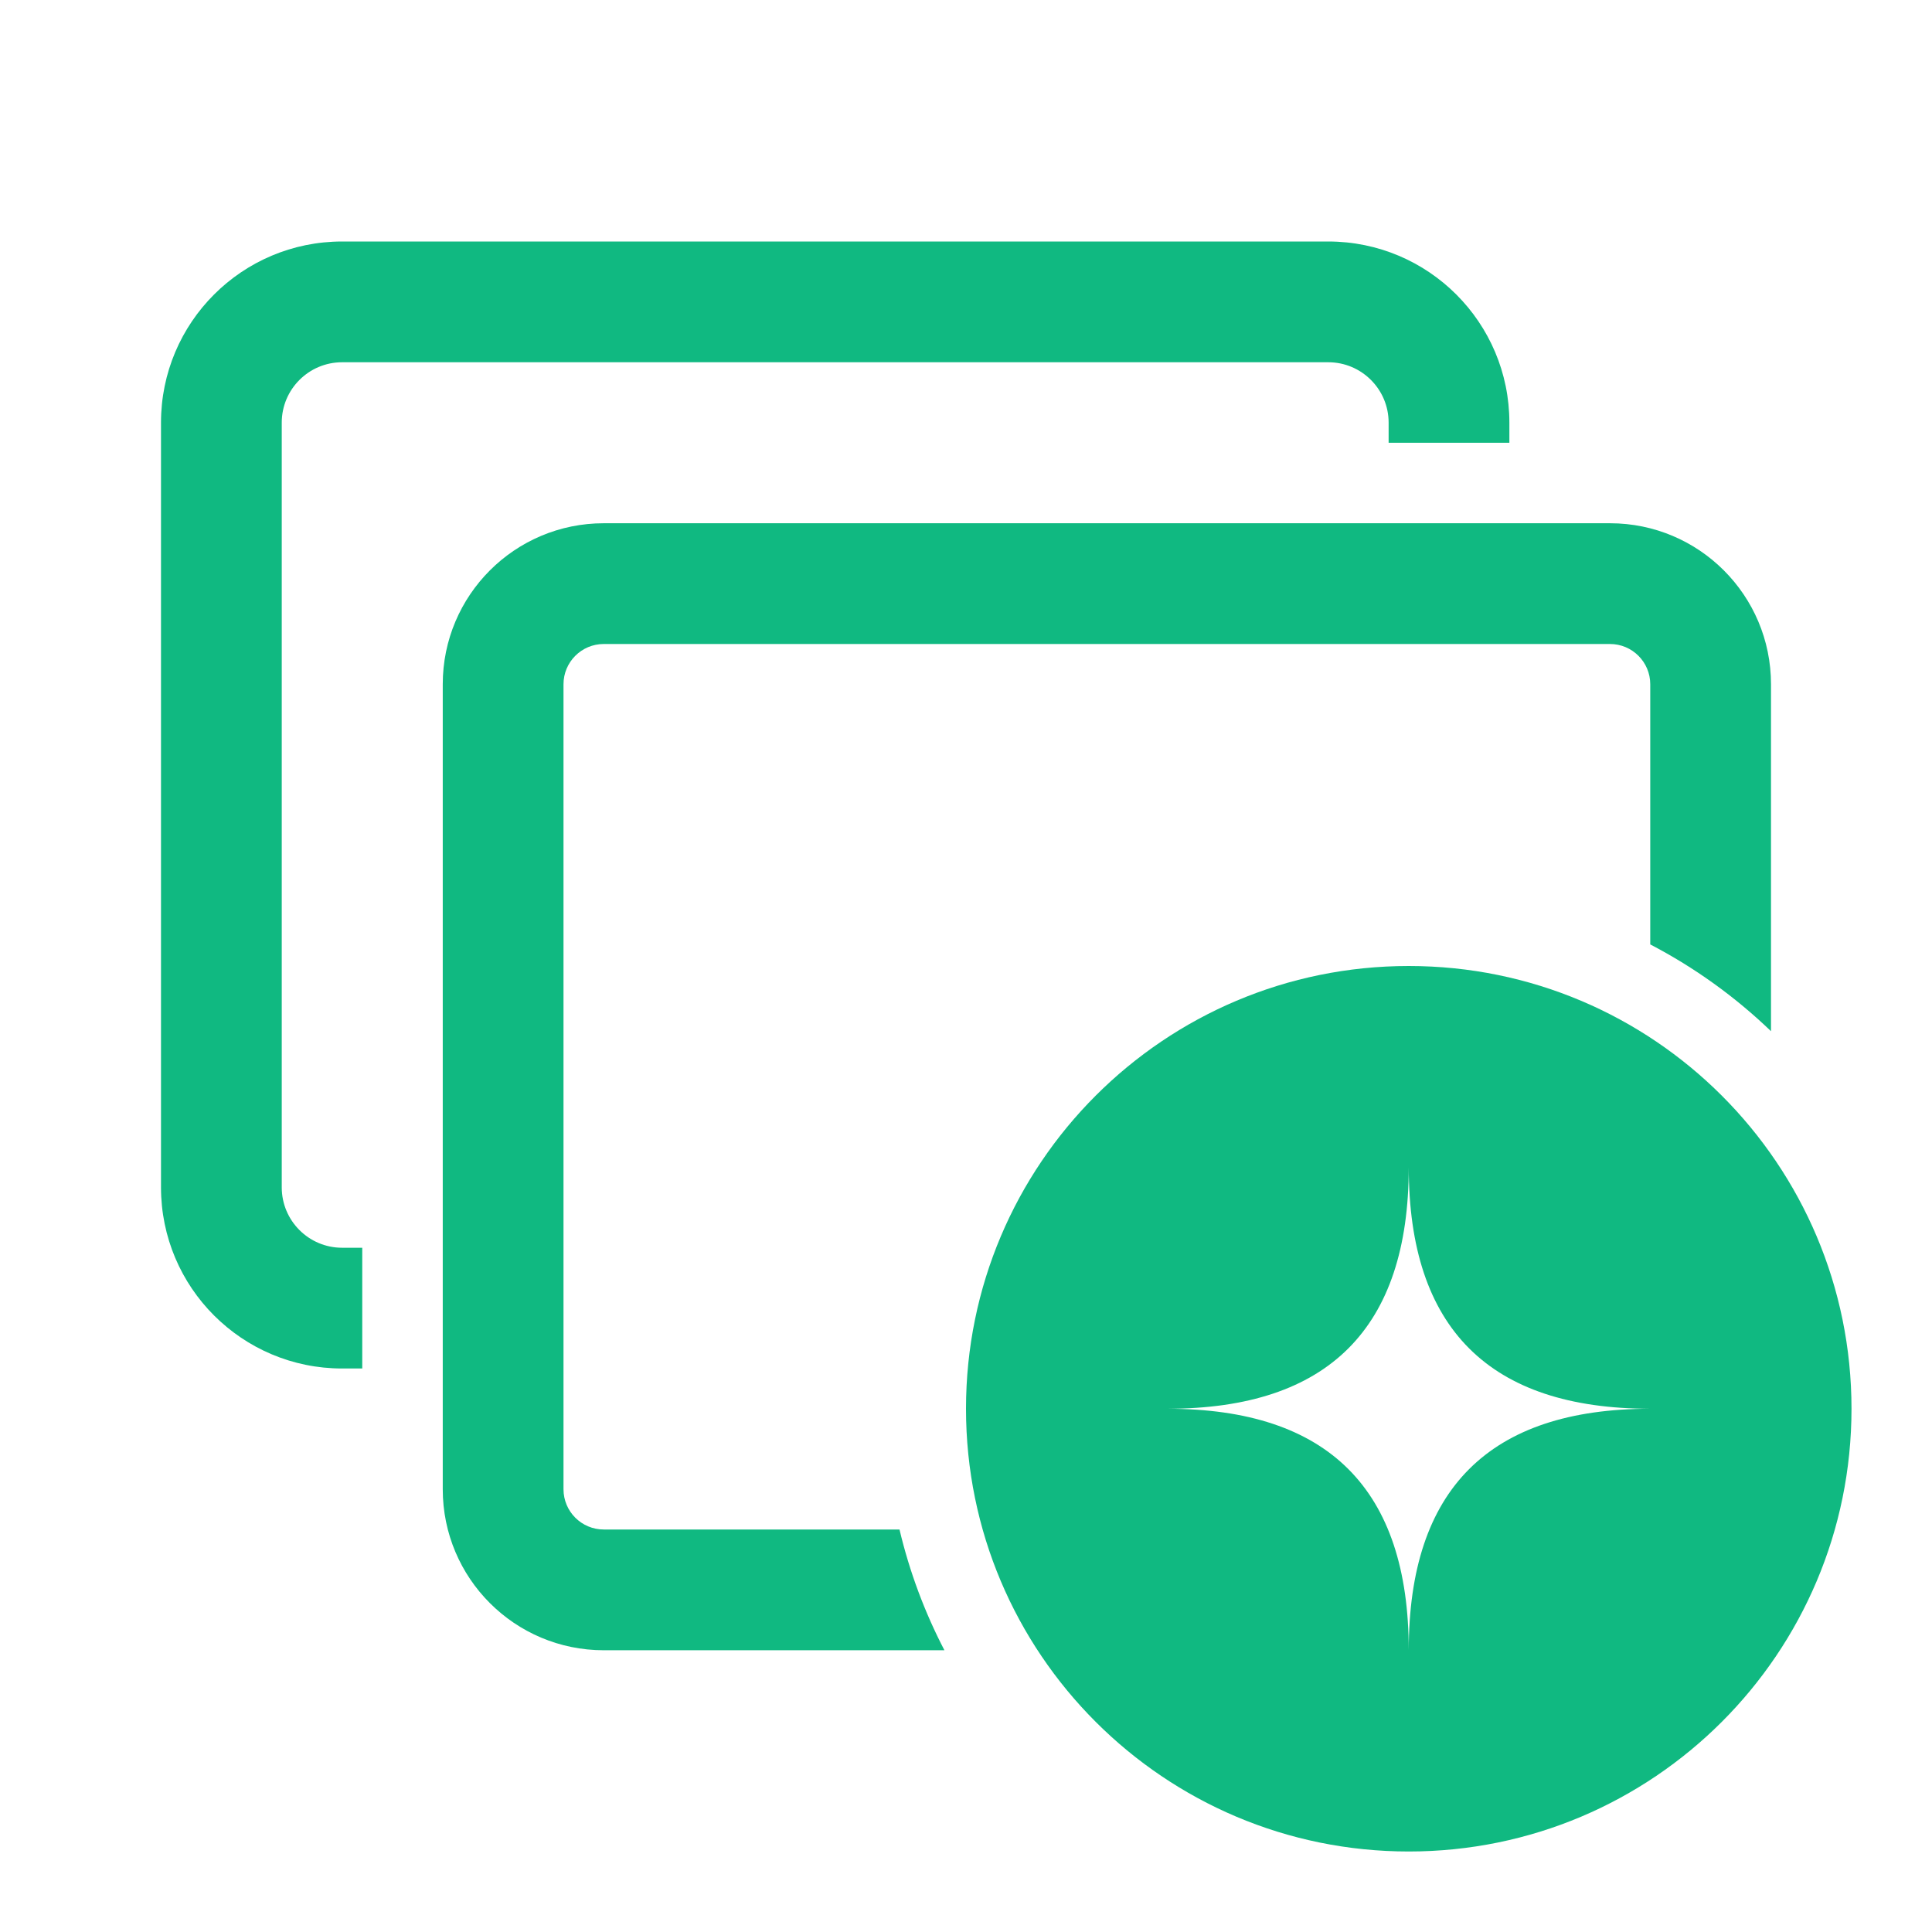
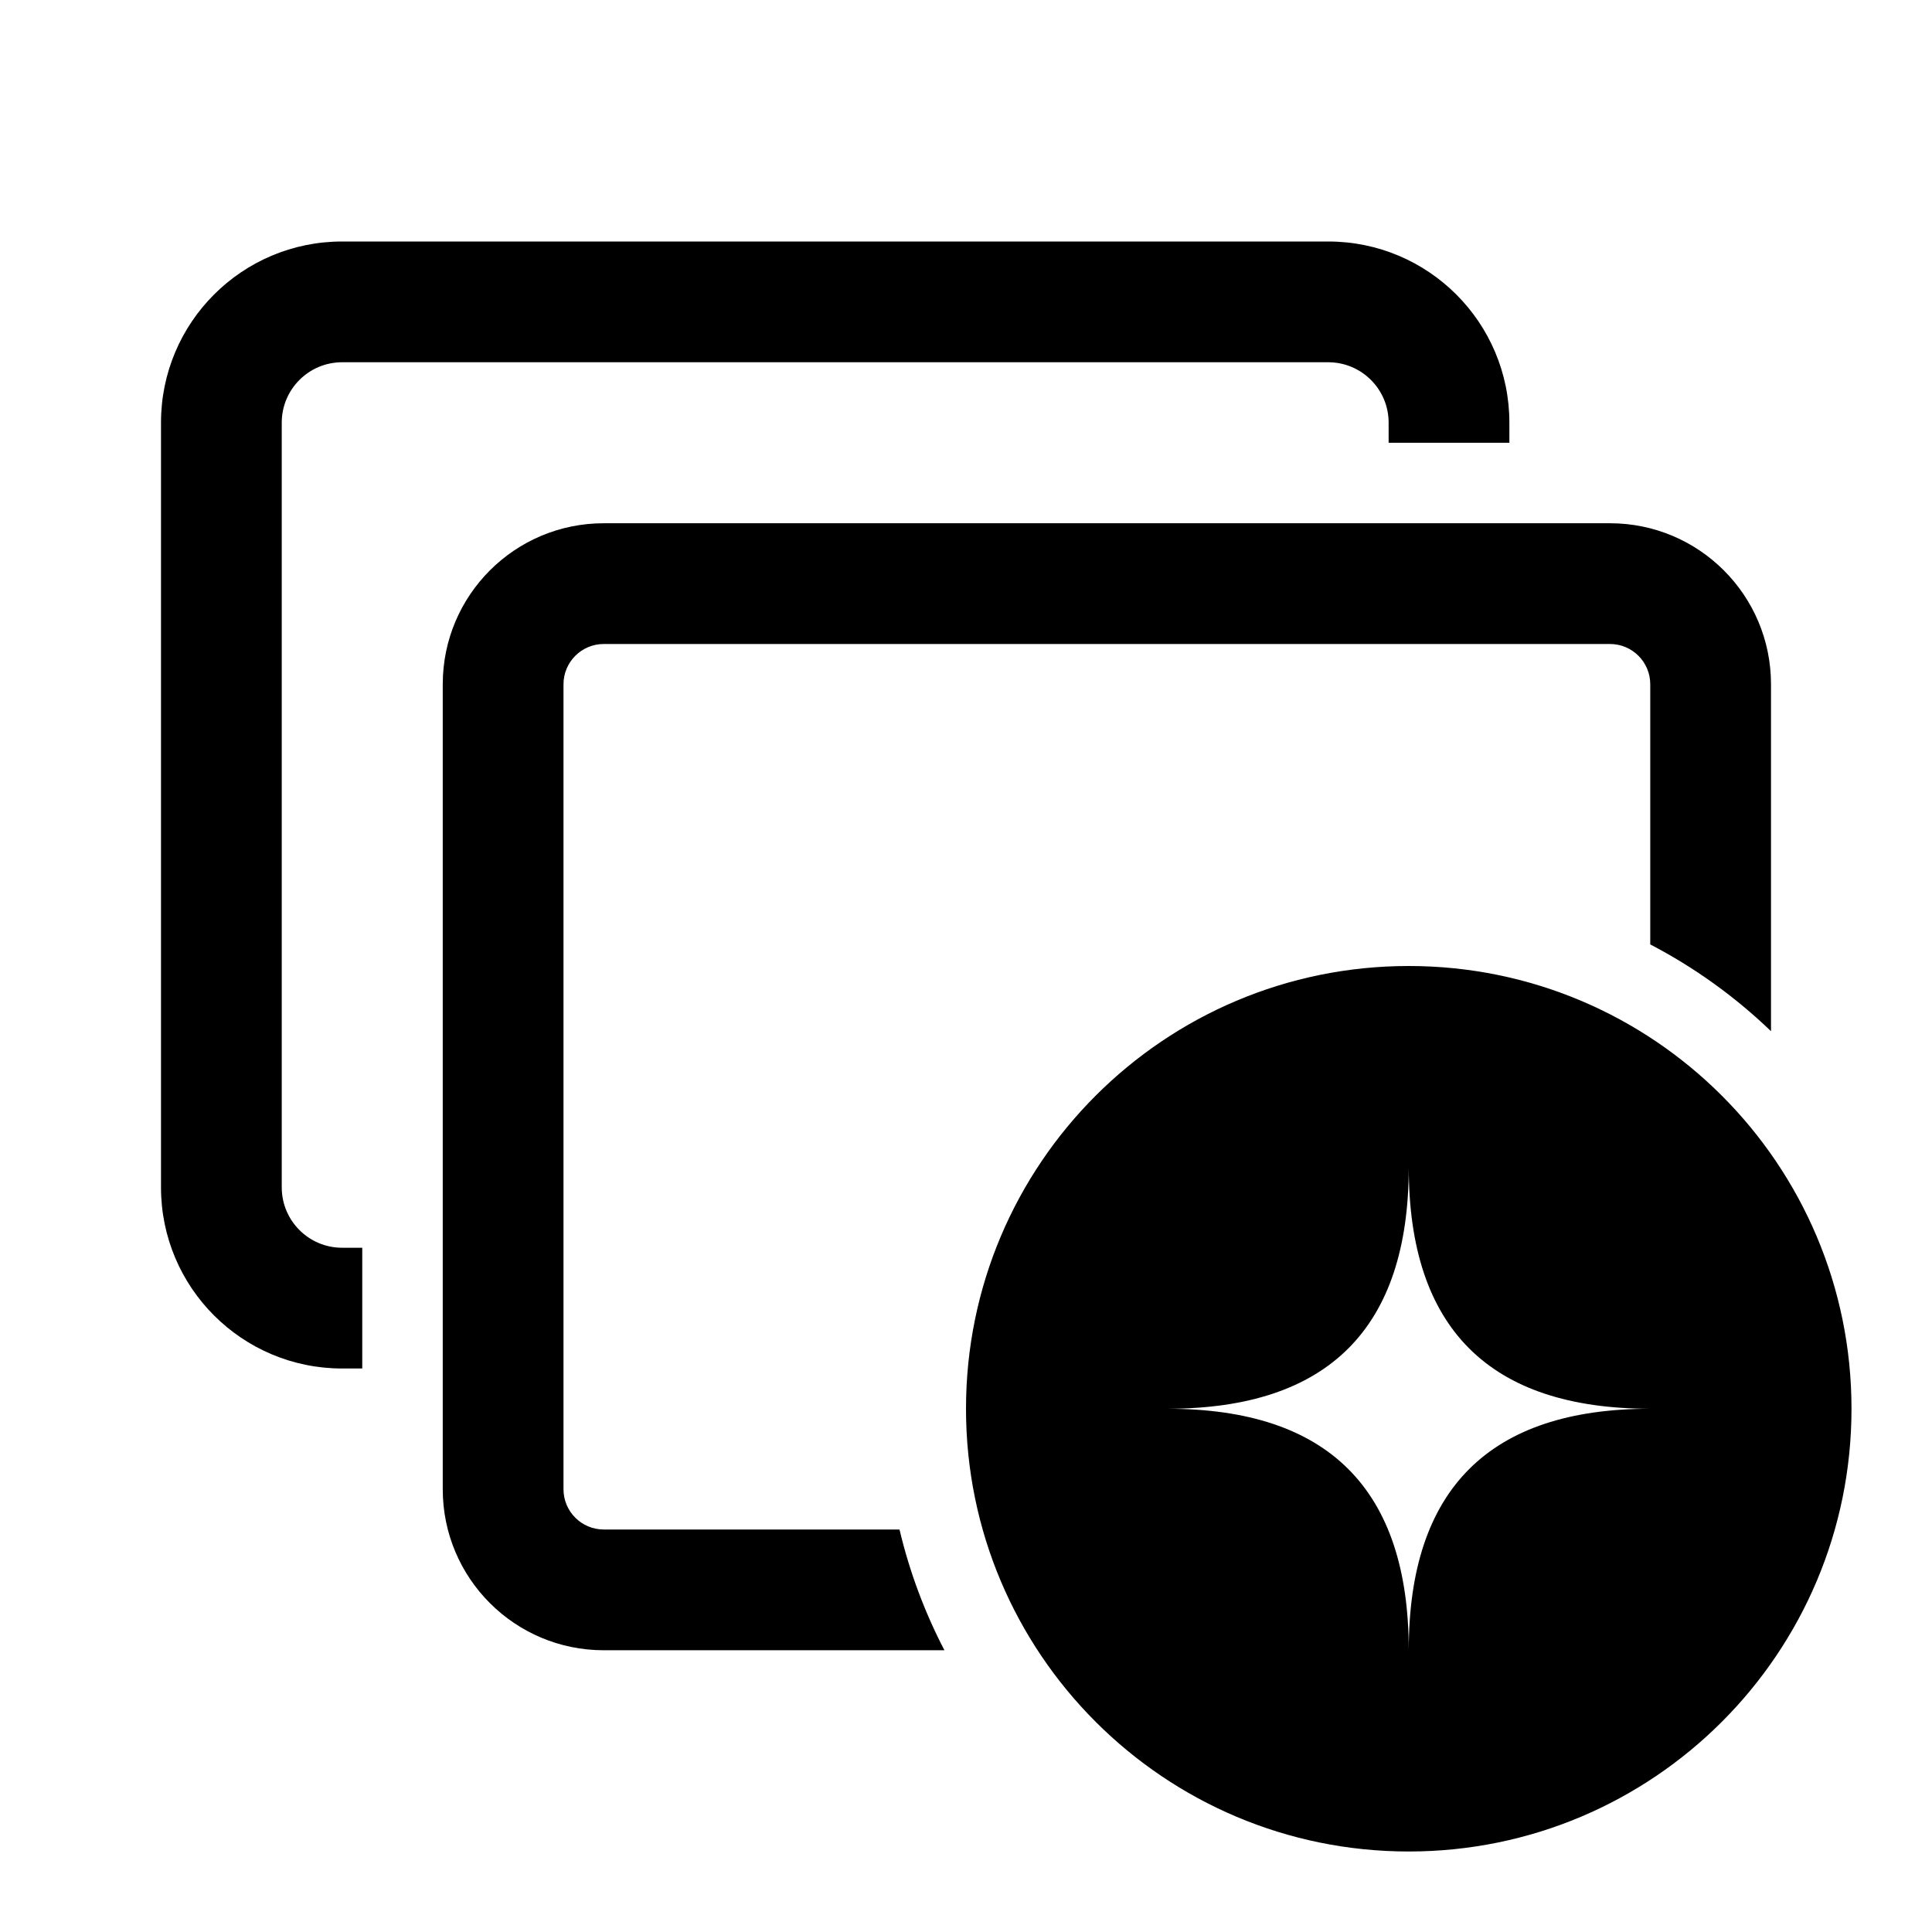
<svg xmlns="http://www.w3.org/2000/svg" viewBox="0 0 24 24" fill="none">
-   <path d="M16.5 3C17.743 3 18.75 4.007 18.75 5.25V5.5H17.25V5.25C17.25 4.836 16.914 4.5 16.5 4.5H4.25C3.836 4.5 3.5 4.836 3.5 5.25V14.75C3.5 15.164 3.836 15.5 4.25 15.5H4.5V17H4.25C3.007 17 2 15.993 2 14.75V5.25C2 4.007 3.007 3 4.25 3H16.5Z" fill="#10b981" />
-   <path d="M7.5 8H20C20.276 8 20.5 8.224 20.5 8.5V11.732C21.051 12.019 21.556 12.383 22 12.81V8.5C22 7.395 21.105 6.5 20 6.5H7.5C6.395 6.5 5.5 7.395 5.5 8.5V18.5C5.5 19.605 6.395 20.5 7.5 20.5H11.732C11.488 20.031 11.299 19.528 11.174 19H7.5C7.224 19 7 18.776 7 18.5V8.5C7 8.224 7.224 8 7.5 8Z" fill="#10b981" />
-   <path d="M23 17.5C23 20.538 20.538 23 17.5 23C14.462 23 12 20.538 12 17.5C12 14.462 14.462 12 17.5 12C20.538 12 23 14.462 23 17.5ZM17.5 14.5Q17.5 17.5 14.5 17.5Q17.5 17.5 17.5 20.5Q17.5 17.5 20.5 17.5Q17.5 17.5 17.5 14.5Z" fill="#10b981" />
+   <path d="M16.5 3C17.743 3 18.75 4.007 18.75 5.25V5.5H17.25V5.25C17.25 4.836 16.914 4.5 16.5 4.5H4.25C3.836 4.5 3.5 4.836 3.5 5.25V14.75C3.5 15.164 3.836 15.5 4.25 15.5H4.5V17H4.25C3.007 17 2 15.993 2 14.75V5.25C2 4.007 3.007 3 4.25 3H16.5Z" fill="#000000" />
+   <path d="M7.5 8H20C20.276 8 20.5 8.224 20.5 8.5V11.732C21.051 12.019 21.556 12.383 22 12.81V8.5C22 7.395 21.105 6.5 20 6.5H7.5C6.395 6.5 5.5 7.395 5.5 8.5V18.5C5.5 19.605 6.395 20.5 7.5 20.5H11.732C11.488 20.031 11.299 19.528 11.174 19H7.5C7.224 19 7 18.776 7 18.5V8.5C7 8.224 7.224 8 7.5 8Z" fill="#000000" />
+   <path d="M23 17.5C23 20.538 20.538 23 17.5 23C14.462 23 12 20.538 12 17.5C12 14.462 14.462 12 17.5 12C20.538 12 23 14.462 23 17.5ZM17.5 14.5Q17.5 17.5 14.5 17.5Q17.5 17.5 17.5 20.5Q17.5 17.5 20.5 17.5Q17.5 17.5 17.5 14.5Z" fill="#000000" />
</svg>
